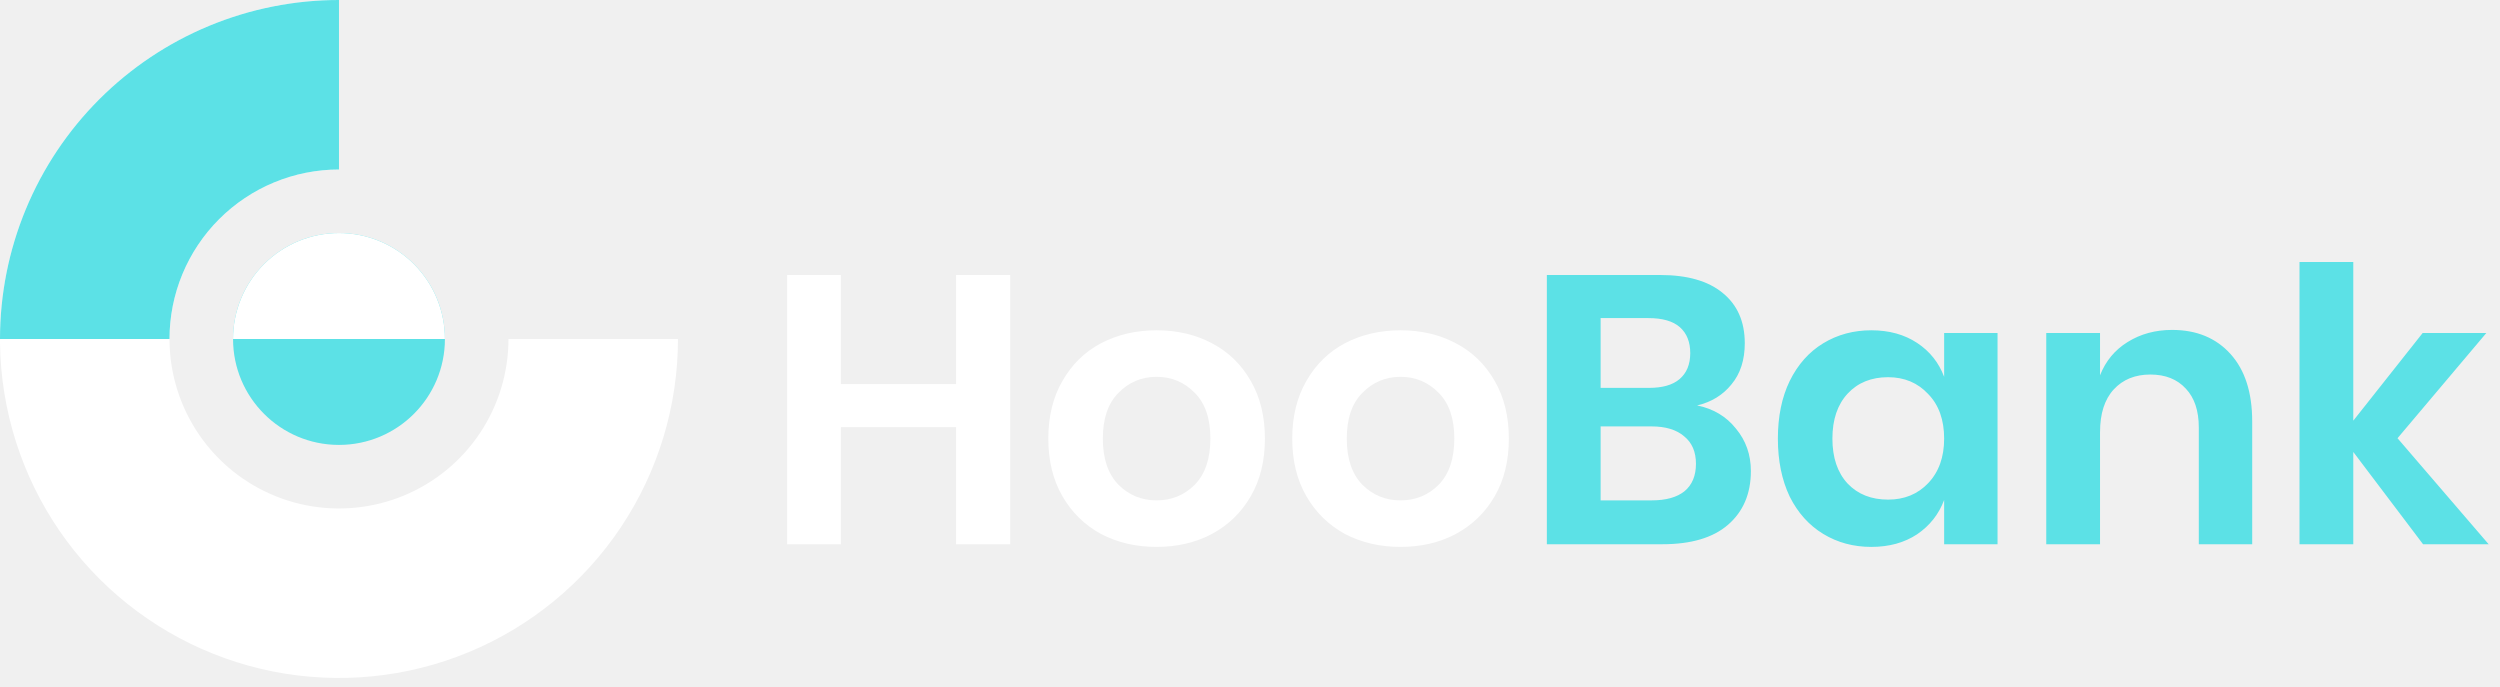
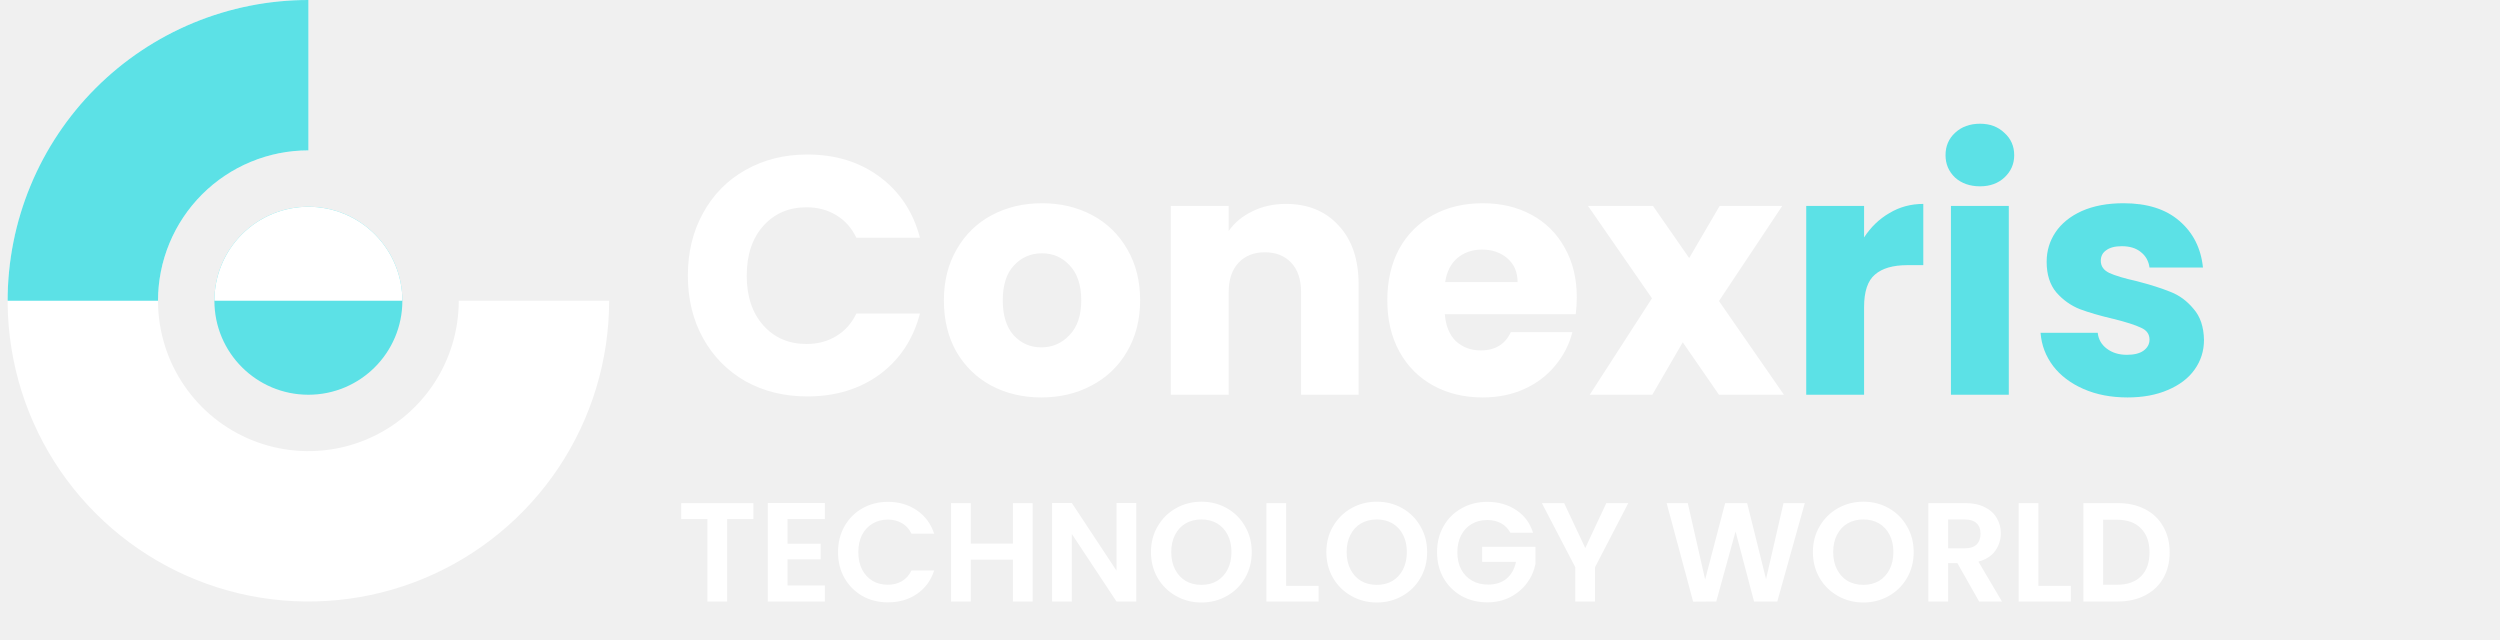
- <svg xmlns="http://www.w3.org/2000/svg" width="266" height="73" viewBox="0 0 266 73" fill="none">
-   <path d="M107.487 29.26V57.907H101.725V45.45H89.471V57.907H83.749V29.26H89.471V40.865H101.725V29.26H107.487ZM123.063 35.143C125.255 35.143 127.216 35.603 128.947 36.523C130.705 37.443 132.085 38.782 133.086 40.54C134.087 42.271 134.587 44.314 134.587 46.667C134.587 49.02 134.087 51.063 133.086 52.794C132.085 54.525 130.705 55.864 128.947 56.811C127.216 57.731 125.255 58.191 123.063 58.191C120.872 58.191 118.898 57.731 117.139 56.811C115.408 55.864 114.042 54.525 113.041 52.794C112.04 51.063 111.54 49.02 111.54 46.667C111.54 44.314 112.04 42.271 113.041 40.54C114.042 38.782 115.408 37.443 117.139 36.523C118.898 35.603 120.872 35.143 123.063 35.143ZM123.063 40.094C121.467 40.094 120.115 40.662 119.006 41.798C117.897 42.907 117.342 44.53 117.342 46.667C117.342 48.804 117.897 50.441 119.006 51.577C120.115 52.686 121.467 53.24 123.063 53.24C124.659 53.24 126.012 52.686 127.121 51.577C128.23 50.441 128.785 48.804 128.785 46.667C128.785 44.53 128.23 42.907 127.121 41.798C126.012 40.662 124.659 40.094 123.063 40.094ZM149.018 35.143C151.209 35.143 153.17 35.603 154.901 36.523C156.66 37.443 158.039 38.782 159.04 40.54C160.041 42.271 160.542 44.314 160.542 46.667C160.542 49.02 160.041 51.063 159.04 52.794C158.039 54.525 156.66 55.864 154.901 56.811C153.17 57.731 151.209 58.191 149.018 58.191C146.827 58.191 144.852 57.731 143.094 56.811C141.363 55.864 139.996 54.525 138.996 52.794C137.995 51.063 137.494 49.02 137.494 46.667C137.494 44.314 137.995 42.271 138.996 40.54C139.996 38.782 141.363 37.443 143.094 36.523C144.852 35.603 146.827 35.143 149.018 35.143ZM149.018 40.094C147.422 40.094 146.069 40.662 144.96 41.798C143.851 42.907 143.297 44.53 143.297 46.667C143.297 48.804 143.851 50.441 144.96 51.577C146.069 52.686 147.422 53.24 149.018 53.24C150.614 53.24 151.966 52.686 153.076 51.577C154.185 50.441 154.739 48.804 154.739 46.667C154.739 44.53 154.185 42.907 153.076 41.798C151.966 40.662 150.614 40.094 149.018 40.094Z" fill="white" />
-   <path d="M180.572 43.137C182.303 43.489 183.683 44.314 184.711 45.612C185.766 46.883 186.293 48.385 186.293 50.116C186.293 52.524 185.482 54.431 183.859 55.837C182.263 57.217 179.936 57.907 176.88 57.907H164.585V29.26H176.636C179.531 29.26 181.749 29.896 183.291 31.167C184.86 32.438 185.644 34.224 185.644 36.523C185.644 38.308 185.171 39.769 184.224 40.905C183.304 42.041 182.087 42.785 180.572 43.137ZM170.306 41.27H175.459C176.893 41.27 177.975 40.959 178.706 40.337C179.463 39.688 179.842 38.768 179.842 37.578C179.842 36.388 179.476 35.468 178.746 34.819C178.016 34.17 176.893 33.845 175.378 33.845H170.306V41.27ZM175.743 53.24C177.258 53.24 178.421 52.916 179.233 52.267C180.045 51.59 180.45 50.617 180.45 49.345C180.45 48.074 180.031 47.1 179.192 46.424C178.381 45.72 177.218 45.369 175.703 45.369H170.306V53.24H175.743ZM199.107 35.143C201 35.143 202.623 35.59 203.976 36.483C205.329 37.375 206.289 38.579 206.857 40.094V35.428H212.538V57.907H206.857V53.2C206.289 54.715 205.329 55.932 203.976 56.852C202.623 57.744 201 58.191 199.107 58.191C197.213 58.191 195.509 57.731 193.994 56.811C192.479 55.892 191.289 54.566 190.423 52.835C189.585 51.076 189.166 49.02 189.166 46.667C189.166 44.314 189.585 42.271 190.423 40.54C191.289 38.782 192.479 37.443 193.994 36.523C195.509 35.603 197.213 35.143 199.107 35.143ZM200.892 40.134C199.107 40.134 197.673 40.716 196.591 41.879C195.509 43.042 194.968 44.638 194.968 46.667C194.968 48.696 195.509 50.292 196.591 51.455C197.673 52.591 199.107 53.159 200.892 53.159C202.623 53.159 204.044 52.578 205.153 51.414C206.289 50.224 206.857 48.642 206.857 46.667C206.857 44.665 206.289 43.083 205.153 41.92C204.044 40.729 202.623 40.134 200.892 40.134ZM231.113 35.103C233.709 35.103 235.779 35.955 237.321 37.659C238.863 39.363 239.634 41.757 239.634 44.841V57.907H233.953V45.49C233.953 43.705 233.493 42.325 232.573 41.352C231.654 40.351 230.396 39.85 228.8 39.85C227.177 39.85 225.878 40.378 224.904 41.433C223.931 42.488 223.444 44.003 223.444 45.977V57.907H217.722V35.428H223.444V39.931C224.039 38.417 225.013 37.24 226.365 36.401C227.745 35.536 229.327 35.103 231.113 35.103ZM257.814 57.907L250.389 48.087V57.907H244.668V27.88H250.389V44.76L257.774 35.428H264.55L255.096 46.627L264.793 57.907H257.814Z" fill="#5CE1E6" />
-   <path d="M36.068 0C28.934 -8.50666e-08 21.961 2.115 16.03 6.079C10.098 10.042 5.475 15.675 2.745 22.265C0.016 28.856 -0.699 36.108 0.693 43.104C2.085 50.101 5.52 56.527 10.564 61.572C15.608 66.616 22.035 70.051 29.031 71.443C36.028 72.834 43.28 72.12 49.87 69.39C56.461 66.66 62.094 62.037 66.057 56.106C70.02 50.175 72.136 43.201 72.136 36.068L54.102 36.068C54.102 39.635 53.044 43.121 51.062 46.087C49.081 49.053 46.264 51.364 42.969 52.729C39.674 54.094 36.048 54.451 32.55 53.755C29.051 53.059 25.838 51.342 23.316 48.82C20.794 46.298 19.076 43.084 18.38 39.586C17.685 36.088 18.042 32.462 19.407 29.166C20.772 25.871 23.083 23.055 26.049 21.073C29.014 19.092 32.501 18.034 36.068 18.034L36.068 0Z" fill="white" />
-   <path d="M36.068 0C31.331 -5.64821e-08 26.641 0.933 22.265 2.745C17.889 4.558 13.913 7.215 10.564 10.564C7.215 13.913 4.558 17.889 2.745 22.265C0.933 26.641 -7.1519e-07 31.331 0 36.068L18.034 36.068C18.034 33.7 18.5 31.355 19.407 29.166C20.313 26.979 21.641 24.991 23.316 23.316C24.991 21.641 26.979 20.313 29.166 19.407C31.355 18.5 33.7 18.034 36.068 18.034L36.068 0Z" fill="#5CE1E6" />
-   <circle cx="36.068" cy="36.068" r="11.271" fill="#5CE1E6" />
-   <path d="M47.339 36.068C47.339 34.588 47.047 33.122 46.481 31.755C45.915 30.387 45.084 29.145 44.038 28.098C42.991 27.051 41.749 26.221 40.381 25.655C39.014 25.088 37.548 24.797 36.068 24.797C34.588 24.797 33.122 25.088 31.755 25.655C30.387 26.221 29.145 27.051 28.098 28.098C27.051 29.145 26.221 30.387 25.655 31.755C25.088 33.122 24.797 34.588 24.797 36.068L36.068 36.068H47.339Z" fill="white" />
+ <svg xmlns="http://www.w3.org/2000/svg" width="133" height="34" viewBox="0 0 133 34" fill="none">
+   <path d="M40.08 26.765V27.613H38.685V32H37.635V27.613H36.24V26.765H40.08ZM41.896 27.613V28.925H43.659V29.758H41.896V31.145H43.884V32H40.846V26.758H43.884V27.613H41.896ZM44.583 29.375C44.583 28.86 44.698 28.4 44.928 27.995C45.163 27.585 45.48 27.267 45.88 27.043C46.285 26.812 46.738 26.698 47.238 26.698C47.823 26.698 48.335 26.848 48.775 27.148C49.215 27.448 49.523 27.863 49.698 28.392H48.49C48.37 28.142 48.2 27.955 47.98 27.83C47.765 27.705 47.515 27.642 47.23 27.642C46.925 27.642 46.653 27.715 46.413 27.86C46.178 28 45.993 28.2 45.858 28.46C45.728 28.72 45.663 29.025 45.663 29.375C45.663 29.72 45.728 30.025 45.858 30.29C45.993 30.55 46.178 30.753 46.413 30.898C46.653 31.038 46.925 31.108 47.23 31.108C47.515 31.108 47.765 31.045 47.98 30.92C48.2 30.79 48.37 30.6 48.49 30.35H49.698C49.523 30.885 49.215 31.302 48.775 31.602C48.34 31.898 47.828 32.045 47.238 32.045C46.738 32.045 46.285 31.933 45.88 31.707C45.48 31.477 45.163 31.16 44.928 30.755C44.698 30.35 44.583 29.89 44.583 29.375ZM54.937 26.765V32H53.887V29.773H51.645V32H50.595V26.765H51.645V28.918H53.887V26.765H54.937ZM60.448 32H59.398L57.021 28.407V32H55.971V26.758H57.021L59.398 30.358V26.758H60.448V32ZM63.916 32.053C63.426 32.053 62.976 31.938 62.566 31.707C62.156 31.477 61.831 31.16 61.591 30.755C61.351 30.345 61.231 29.883 61.231 29.367C61.231 28.858 61.351 28.4 61.591 27.995C61.831 27.585 62.156 27.265 62.566 27.035C62.976 26.805 63.426 26.69 63.916 26.69C64.411 26.69 64.861 26.805 65.266 27.035C65.676 27.265 65.998 27.585 66.233 27.995C66.473 28.4 66.593 28.858 66.593 29.367C66.593 29.883 66.473 30.345 66.233 30.755C65.998 31.16 65.676 31.477 65.266 31.707C64.856 31.938 64.406 32.053 63.916 32.053ZM63.916 31.115C64.231 31.115 64.508 31.045 64.748 30.905C64.988 30.76 65.176 30.555 65.311 30.29C65.446 30.025 65.513 29.718 65.513 29.367C65.513 29.017 65.446 28.712 65.311 28.453C65.176 28.188 64.988 27.985 64.748 27.845C64.508 27.705 64.231 27.635 63.916 27.635C63.601 27.635 63.321 27.705 63.076 27.845C62.836 27.985 62.648 28.188 62.513 28.453C62.378 28.712 62.311 29.017 62.311 29.367C62.311 29.718 62.378 30.025 62.513 30.29C62.648 30.555 62.836 30.76 63.076 30.905C63.321 31.045 63.601 31.115 63.916 31.115ZM68.424 31.168H70.149V32H67.374V26.765H68.424V31.168ZM73.247 32.053C72.757 32.053 72.307 31.938 71.897 31.707C71.487 31.477 71.162 31.16 70.922 30.755C70.682 30.345 70.562 29.883 70.562 29.367C70.562 28.858 70.682 28.4 70.922 27.995C71.162 27.585 71.487 27.265 71.897 27.035C72.307 26.805 72.757 26.69 73.247 26.69C73.742 26.69 74.192 26.805 74.597 27.035C75.007 27.265 75.329 27.585 75.564 27.995C75.804 28.4 75.924 28.858 75.924 29.367C75.924 29.883 75.804 30.345 75.564 30.755C75.329 31.16 75.007 31.477 74.597 31.707C74.187 31.938 73.737 32.053 73.247 32.053ZM73.247 31.115C73.562 31.115 73.839 31.045 74.079 30.905C74.319 30.76 74.507 30.555 74.642 30.29C74.777 30.025 74.844 29.718 74.844 29.367C74.844 29.017 74.777 28.712 74.642 28.453C74.507 28.188 74.319 27.985 74.079 27.845C73.839 27.705 73.562 27.635 73.247 27.635C72.932 27.635 72.652 27.705 72.407 27.845C72.167 27.985 71.979 28.188 71.844 28.453C71.709 28.712 71.642 29.017 71.642 29.367C71.642 29.718 71.709 30.025 71.844 30.29C71.979 30.555 72.167 30.76 72.407 30.905C72.652 31.045 72.932 31.115 73.247 31.115ZM80.35 28.34C80.231 28.12 80.066 27.953 79.856 27.837C79.645 27.723 79.4 27.665 79.121 27.665C78.811 27.665 78.535 27.735 78.296 27.875C78.055 28.015 77.868 28.215 77.733 28.475C77.598 28.735 77.531 29.035 77.531 29.375C77.531 29.725 77.598 30.03 77.733 30.29C77.873 30.55 78.066 30.75 78.311 30.89C78.555 31.03 78.841 31.1 79.165 31.1C79.566 31.1 79.893 30.995 80.148 30.785C80.403 30.57 80.57 30.273 80.65 29.892H78.85V29.09H81.686V30.005C81.615 30.37 81.466 30.707 81.236 31.017C81.005 31.328 80.708 31.578 80.343 31.767C79.983 31.953 79.578 32.045 79.128 32.045C78.623 32.045 78.165 31.933 77.755 31.707C77.35 31.477 77.031 31.16 76.796 30.755C76.566 30.35 76.451 29.89 76.451 29.375C76.451 28.86 76.566 28.4 76.796 27.995C77.031 27.585 77.35 27.267 77.755 27.043C78.165 26.812 78.621 26.698 79.121 26.698C79.71 26.698 80.223 26.843 80.658 27.133C81.093 27.418 81.393 27.82 81.558 28.34H80.35ZM86.625 26.765L84.855 30.177V32H83.805V30.177L82.027 26.765H83.212L84.337 29.157L85.455 26.765H86.625ZM96.015 26.765L94.552 32H93.315L92.332 28.273L91.305 32L90.075 32.008L88.665 26.765H89.79L90.713 30.83L91.778 26.765H92.948L93.953 30.808L94.882 26.765H96.015ZM99.131 32.053C98.641 32.053 98.191 31.938 97.781 31.707C97.371 31.477 97.046 31.16 96.806 30.755C96.566 30.345 96.446 29.883 96.446 29.367C96.446 28.858 96.566 28.4 96.806 27.995C97.046 27.585 97.371 27.265 97.781 27.035C98.191 26.805 98.641 26.69 99.131 26.69C99.626 26.69 100.076 26.805 100.481 27.035C100.891 27.265 101.213 27.585 101.448 27.995C101.688 28.4 101.808 28.858 101.808 29.367C101.808 29.883 101.688 30.345 101.448 30.755C101.213 31.16 100.891 31.477 100.481 31.707C100.071 31.938 99.621 32.053 99.131 32.053ZM99.131 31.115C99.446 31.115 99.723 31.045 99.963 30.905C100.203 30.76 100.391 30.555 100.526 30.29C100.661 30.025 100.728 29.718 100.728 29.367C100.728 29.017 100.661 28.712 100.526 28.453C100.391 28.188 100.203 27.985 99.963 27.845C99.723 27.705 99.446 27.635 99.131 27.635C98.816 27.635 98.536 27.705 98.291 27.845C98.051 27.985 97.863 28.188 97.728 28.453C97.593 28.712 97.526 29.017 97.526 29.367C97.526 29.718 97.593 30.025 97.728 30.29C97.863 30.555 98.051 30.76 98.291 30.905C98.536 31.045 98.816 31.115 99.131 31.115ZM105.289 32L104.134 29.96H103.639V32H102.589V26.765H104.554C104.959 26.765 105.304 26.837 105.589 26.983C105.874 27.122 106.087 27.315 106.227 27.56C106.372 27.8 106.444 28.07 106.444 28.37C106.444 28.715 106.344 29.027 106.144 29.308C105.944 29.582 105.647 29.773 105.252 29.878L106.504 32H105.289ZM103.639 29.172H104.517C104.802 29.172 105.014 29.105 105.154 28.97C105.294 28.83 105.364 28.637 105.364 28.392C105.364 28.152 105.294 27.968 105.154 27.837C105.014 27.703 104.802 27.635 104.517 27.635H103.639V29.172ZM108.444 31.168H110.169V32H107.394V26.765H108.444V31.168ZM112.666 26.765C113.216 26.765 113.699 26.872 114.114 27.087C114.534 27.302 114.856 27.61 115.081 28.01C115.311 28.405 115.426 28.865 115.426 29.39C115.426 29.915 115.311 30.375 115.081 30.77C114.856 31.16 114.534 31.462 114.114 31.677C113.699 31.892 113.216 32 112.666 32H110.836V26.765H112.666ZM112.629 31.108C113.179 31.108 113.604 30.957 113.904 30.657C114.204 30.358 114.354 29.935 114.354 29.39C114.354 28.845 114.204 28.42 113.904 28.115C113.604 27.805 113.179 27.65 112.629 27.65H111.886V31.108H112.629Z" fill="white" />
+   <path d="M36.594 14.664C36.594 13.416 36.864 12.306 37.404 11.334C37.944 10.35 38.694 9.588 39.654 9.048C40.626 8.496 41.724 8.22 42.948 8.22C44.448 8.22 45.732 8.616 46.8 9.408C47.868 10.2 48.582 11.28 48.942 12.648H45.558C45.306 12.12 44.946 11.718 44.478 11.442C44.022 11.166 43.5 11.028 42.912 11.028C41.964 11.028 41.196 11.358 40.608 12.018C40.02 12.678 39.726 13.56 39.726 14.664C39.726 15.768 40.02 16.65 40.608 17.31C41.196 17.97 41.964 18.3 42.912 18.3C43.5 18.3 44.022 18.162 44.478 17.886C44.946 17.61 45.306 17.208 45.558 16.68H48.942C48.582 18.048 47.868 19.128 46.8 19.92C45.732 20.7 44.448 21.09 42.948 21.09C41.724 21.09 40.626 20.82 39.654 20.28C38.694 19.728 37.944 18.966 37.404 17.994C36.864 17.022 36.594 15.912 36.594 14.664ZM55.399 21.144C54.415 21.144 53.527 20.934 52.735 20.514C51.955 20.094 51.337 19.494 50.881 18.714C50.437 17.934 50.215 17.022 50.215 15.978C50.215 14.946 50.443 14.04 50.899 13.26C51.355 12.468 51.979 11.862 52.771 11.442C53.563 11.022 54.451 10.812 55.435 10.812C56.419 10.812 57.307 11.022 58.099 11.442C58.891 11.862 59.515 12.468 59.971 13.26C60.427 14.04 60.655 14.946 60.655 15.978C60.655 17.01 60.421 17.922 59.953 18.714C59.497 19.494 58.867 20.094 58.063 20.514C57.271 20.934 56.383 21.144 55.399 21.144ZM55.399 18.48C55.987 18.48 56.485 18.264 56.893 17.832C57.313 17.4 57.523 16.782 57.523 15.978C57.523 15.174 57.319 14.556 56.911 14.124C56.515 13.692 56.023 13.476 55.435 13.476C54.835 13.476 54.337 13.692 53.941 14.124C53.545 14.544 53.347 15.162 53.347 15.978C53.347 16.782 53.539 17.4 53.923 17.832C54.319 18.264 54.811 18.48 55.399 18.48ZM68.408 10.848C69.584 10.848 70.52 11.232 71.216 12C71.924 12.756 72.278 13.8 72.278 15.132V21H69.218V15.546C69.218 14.874 69.044 14.352 68.696 13.98C68.348 13.608 67.88 13.422 67.292 13.422C66.704 13.422 66.236 13.608 65.888 13.98C65.54 14.352 65.366 14.874 65.366 15.546V21H62.288V10.956H65.366V12.288C65.678 11.844 66.098 11.496 66.626 11.244C67.154 10.98 67.748 10.848 68.408 10.848ZM83.885 15.816C83.885 16.104 83.867 16.404 83.831 16.716H76.865C76.913 17.34 77.111 17.82 77.459 18.156C77.819 18.48 78.257 18.642 78.773 18.642C79.541 18.642 80.075 18.318 80.375 17.67H83.651C83.483 18.33 83.177 18.924 82.733 19.452C82.301 19.98 81.755 20.394 81.095 20.694C80.435 20.994 79.697 21.144 78.881 21.144C77.897 21.144 77.021 20.934 76.253 20.514C75.485 20.094 74.885 19.494 74.453 18.714C74.021 17.934 73.805 17.022 73.805 15.978C73.805 14.934 74.015 14.022 74.435 13.242C74.867 12.462 75.467 11.862 76.235 11.442C77.003 11.022 77.885 10.812 78.881 10.812C79.853 10.812 80.717 11.016 81.473 11.424C82.229 11.832 82.817 12.414 83.237 13.17C83.669 13.926 83.885 14.808 83.885 15.816ZM80.735 15.006C80.735 14.478 80.555 14.058 80.195 13.746C79.835 13.434 79.385 13.278 78.845 13.278C78.329 13.278 77.891 13.428 77.531 13.728C77.183 14.028 76.967 14.454 76.883 15.006H80.735ZM91.449 21L89.523 18.21L87.903 21H84.573L87.885 15.87L84.483 10.956H87.939L89.865 13.728L91.485 10.956H94.815L91.449 16.014L94.905 21H91.449Z" fill="white" />
+   <path d="M99.169 12.63C99.529 12.078 99.979 11.646 100.519 11.334C101.059 11.01 101.659 10.848 102.319 10.848V14.106H101.473C100.705 14.106 100.129 14.274 99.745 14.61C99.361 14.934 99.169 15.51 99.169 16.338V21H96.091V10.956H99.169V12.63ZM105.338 9.912C104.798 9.912 104.354 9.756 104.006 9.444C103.67 9.12 103.502 8.724 103.502 8.256C103.502 7.776 103.67 7.38 104.006 7.068C104.354 6.744 104.798 6.582 105.338 6.582C105.866 6.582 106.298 6.744 106.634 7.068C106.982 7.38 107.156 7.776 107.156 8.256C107.156 8.724 106.982 9.12 106.634 9.444C106.298 9.756 105.866 9.912 105.338 9.912ZM106.868 10.956V21H103.79V10.956H106.868ZM113.184 21.144C112.308 21.144 111.528 20.994 110.844 20.694C110.16 20.394 109.62 19.986 109.224 19.47C108.828 18.942 108.606 18.354 108.558 17.706H111.6C111.636 18.054 111.798 18.336 112.086 18.552C112.374 18.768 112.728 18.876 113.148 18.876C113.532 18.876 113.826 18.804 114.03 18.66C114.246 18.504 114.354 18.306 114.354 18.066C114.354 17.778 114.204 17.568 113.904 17.436C113.604 17.292 113.118 17.136 112.446 16.968C111.726 16.8 111.126 16.626 110.646 16.446C110.166 16.254 109.752 15.96 109.404 15.564C109.056 15.156 108.882 14.61 108.882 13.926C108.882 13.35 109.038 12.828 109.35 12.36C109.674 11.88 110.142 11.502 110.754 11.226C111.378 10.95 112.116 10.812 112.968 10.812C114.228 10.812 115.218 11.124 115.938 11.748C116.67 12.372 117.09 13.2 117.198 14.232H114.354C114.306 13.884 114.15 13.608 113.886 13.404C113.634 13.2 113.298 13.098 112.878 13.098C112.518 13.098 112.242 13.17 112.05 13.314C111.858 13.446 111.762 13.632 111.762 13.872C111.762 14.16 111.912 14.376 112.212 14.52C112.524 14.664 113.004 14.808 113.652 14.952C114.396 15.144 115.002 15.336 115.47 15.528C115.938 15.708 116.346 16.008 116.694 16.428C117.054 16.836 117.24 17.388 117.252 18.084C117.252 18.672 117.084 19.2 116.748 19.668C116.424 20.124 115.95 20.484 115.326 20.748C114.714 21.012 114 21.144 113.184 21.144Z" fill="#5CE1E6" />
+   <path d="M16.406 0C13.242 -3.77363e-08 10.148 0.938 7.517 2.696C4.886 4.455 2.835 6.953 1.624 9.877C0.413 12.801 0.096 16.018 0.714 19.121C1.331 22.225 2.855 25.076 5.093 27.314C7.33 29.551 10.181 31.075 13.285 31.693C16.389 32.31 19.606 31.993 22.529 30.782C25.453 29.571 27.952 27.52 29.71 24.889C31.468 22.258 32.406 19.165 32.406 16L24.406 16C24.406 17.582 23.937 19.129 23.058 20.445C22.179 21.76 20.93 22.785 19.468 23.391C18.006 23.997 16.397 24.155 14.845 23.846C13.294 23.538 11.868 22.776 10.749 21.657C9.631 20.538 8.869 19.113 8.56 17.561C8.251 16.009 8.41 14.4 9.015 12.938C9.621 11.477 10.646 10.227 11.962 9.348C13.277 8.469 14.824 8 16.406 8L16.406 0Z" fill="white" />
+   <path d="M16.406 0C14.305 -2.5056e-08 12.225 0.414 10.283 1.218C8.342 2.022 6.578 3.201 5.093 4.686C3.607 6.172 2.428 7.936 1.624 9.877C0.82 11.818 0.406 13.899 0.406 16L8.406 16C8.406 14.949 8.613 13.909 9.015 12.938C9.417 11.968 10.007 11.086 10.749 10.343C11.492 9.6 12.374 9.011 13.345 8.609C14.315 8.207 15.356 8 16.406 8L16.406 0Z" fill="#5CE1E6" />
+   <circle cx="16.406" cy="16" r="5" fill="#5CE1E6" />
+   <path d="M21.406 16C21.406 15.343 21.277 14.693 21.026 14.087C20.774 13.48 20.406 12.929 19.942 12.464C19.477 12 18.926 11.632 18.32 11.381C17.713 11.129 17.063 11 16.406 11C15.75 11 15.1 11.129 14.493 11.381C13.886 11.632 13.335 12 12.871 12.464C12.406 12.929 12.038 13.48 11.787 14.087C11.536 14.693 11.406 15.343 11.406 16L16.406 16H21.406Z" fill="white" />
</svg>
